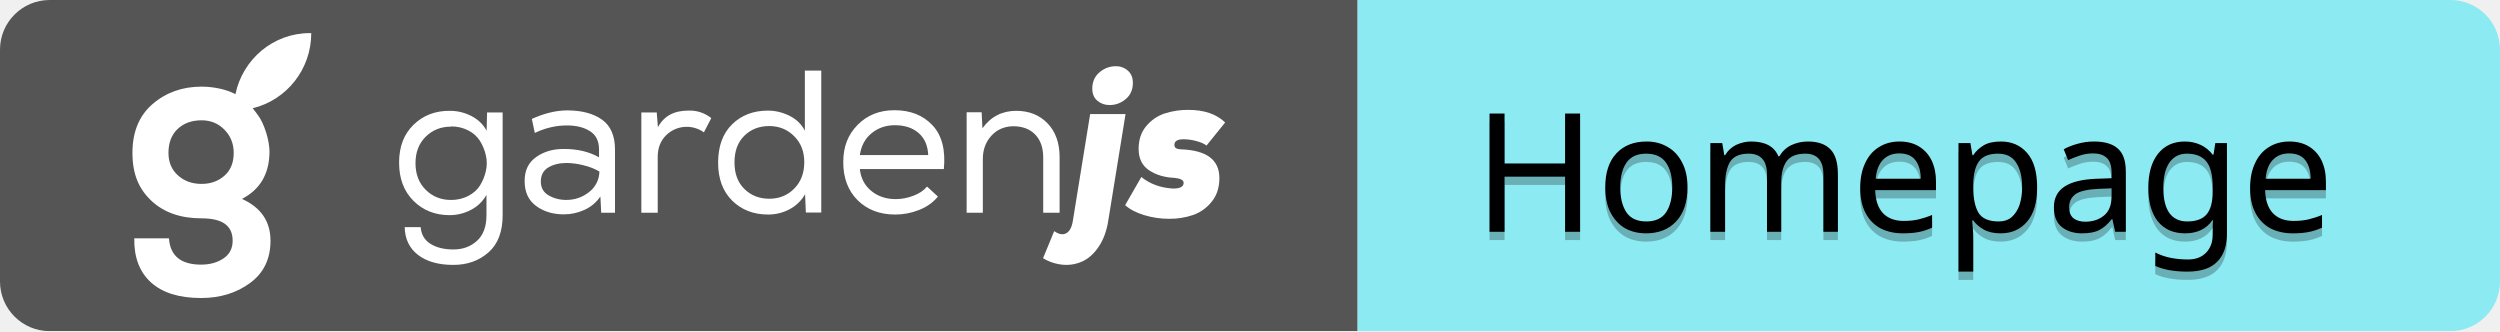
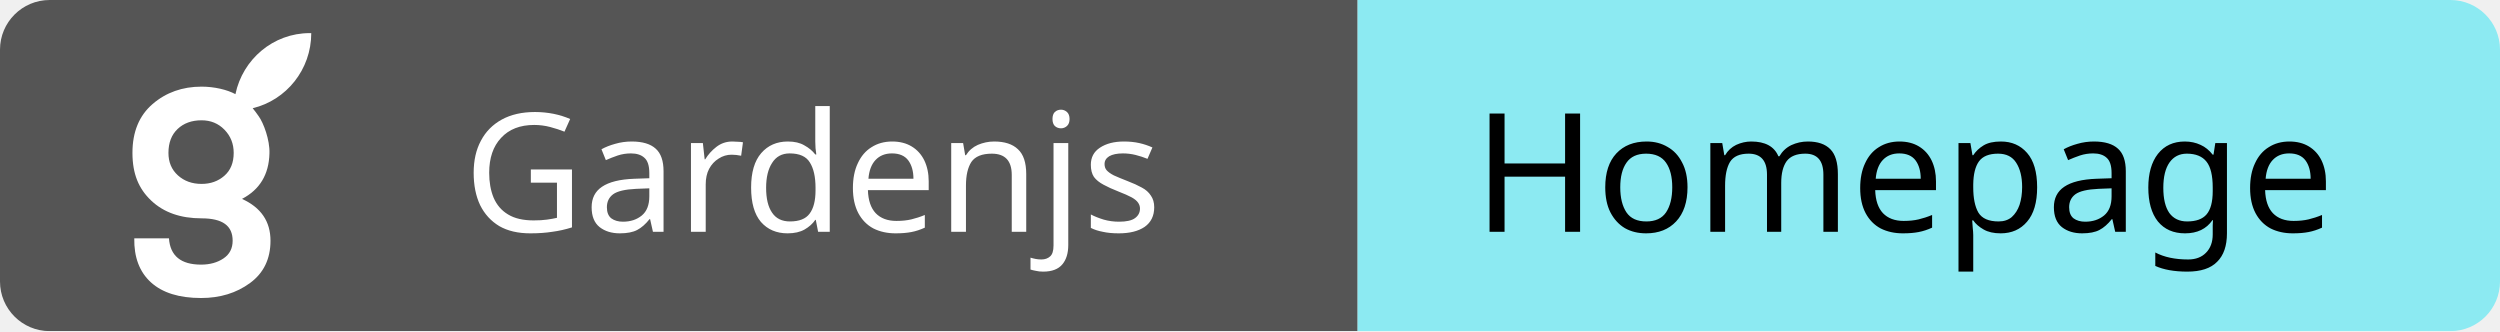
<svg xmlns="http://www.w3.org/2000/svg" xmlns:xlink="http://www.w3.org/1999/xlink" width="151" height="20">
  <defs>
    <rect id="a" x="0" y="0" width="151" height="20" rx="3" />
  </defs>
  <g fill="none" fill-rule="evenodd">
    <mask id="b" fill="#fff">
      <use xlink:href="#a" />
    </mask>
    <g mask="url(#b)" fill-rule="nonzero">
      <path fill="#555" d="M0 0h82v20H0z" />
      <path fill="#8CEAF2" d="M82 0h69v20H82z" />
    </g>
-     <path d="M63.674 13.961c.279.195.521.237.726.128.205-.111.339-.36.4-.748l1.045-6.452h2.138l-1.046 6.452c-.093.59-.274 1.096-.546 1.514-.27.418-.586.717-.946.9a2.318 2.318 0 01-1.18.24 2.765 2.765 0 01-1.265-.4l.673-1.634h.001zm2.3-8.604c0 .312.103.555.308.728.204.173.451.26.738.26.364 0 .688-.12.975-.361.287-.241.43-.568.43-.983 0-.312-.101-.557-.302-.734A1.068 1.068 0 0067.39 4a1.48 1.48 0 00-.98.368c-.29.244-.436.573-.436.988zm2.962 5.334c.526.423 1.165.656 1.916.698.426 0 .64-.114.64-.342 0-.169-.186-.271-.559-.304-.596-.026-1.105-.177-1.527-.456-.42-.28-.633-.71-.633-1.293 0-.55.15-1.006.454-1.37.301-.363.67-.618 1.103-.765.47-.154.96-.229 1.451-.222.953 0 1.692.253 2.219.76l-1.127 1.395c-.139-.111-.345-.202-.615-.273a2.985 2.985 0 00-.767-.108c-.372 0-.558.114-.558.342 0 .17.128.258.384.267 1.555.05 2.334.628 2.334 1.736 0 .566-.153 1.04-.459 1.42a2.495 2.495 0 01-1.115.805 4.35 4.35 0 01-1.468.234 5.13 5.13 0 01-1.5-.222c-.487-.148-.87-.349-1.15-.602l.977-1.699z" fill="#FFF" />
-     <path d="M30.36 12.995c0 .998-.285 1.747-.856 2.25-.573.504-1.28.755-2.126.755-.894 0-1.602-.2-2.126-.601-.523-.401-.793-.96-.809-1.68h.966c.033.44.228.776.585 1.005.359.228.824.343 1.395.343.572 0 1.037-.174 1.42-.52.383-.347.574-.865.574-1.552V11.77c-.226.4-.542.705-.948.912a2.755 2.755 0 01-1.275.313c-.878 0-1.606-.287-2.185-.864-.58-.576-.87-1.346-.87-2.31 0-.965.292-1.72.875-2.287.584-.568 1.315-.849 2.193-.84.458 0 .89.104 1.298.313.406.208.713.504.922.888l.025-1.102h.941v6.203h.001zM27.233 7.65c-.603 0-1.11.202-1.521.607-.411.405-.616.937-.616 1.6 0 .662.205 1.197.616 1.606.41.408.918.614 1.521.614a2.23 2.23 0 001.057-.246c.31-.163.545-.376.707-.637a2.84 2.84 0 00.35-.865 2.09 2.09 0 000-.944 2.857 2.857 0 00-.35-.865 1.787 1.787 0 00-.701-.636 2.195 2.195 0 00-1.051-.247l-.012.013zm9.02 4.23c-.24.351-.56.618-.954.797-.394.18-.808.27-1.244.27-.66 0-1.22-.17-1.678-.51-.46-.339-.689-.84-.689-1.5 0-.663.233-1.123.7-1.455.467-.33 1.03-.492 1.69-.484.814 0 1.515.169 2.103.504v-.479c0-.506-.184-.874-.55-1.103-.367-.23-.827-.344-1.383-.344-.668 0-1.316.152-1.945.454l-.18-.847c.756-.343 1.469-.515 2.137-.515.877 0 1.578.186 2.101.558.523.372.785.975.785 1.808v3.814h-.833l-.048-.956-.012-.012zm-.997-1.894a4.278 4.278 0 00-1.032-.142c-.435 0-.803.09-1.105.27-.302.18-.453.462-.453.846 0 .385.157.656.471.84.314.183.668.276 1.063.276.523 0 .984-.16 1.383-.478a1.58 1.58 0 00.621-1.239 3.465 3.465 0 00-.948-.373zm4.41-3.207l.072.907c.355-.67.967-1.006 1.836-1.006a2.07 2.07 0 011.388.454l-.447.859a1.767 1.767 0 00-1.037-.333 1.753 1.753 0 00-1.244.51c-.339.332-.508.767-.508 1.305v3.373h-.989V6.791h.918l.012-.013v.001zm9.938-2.526v8.583h-.93l-.047-1.104a2.331 2.331 0 01-.948.913c-.4.209-.828.313-1.287.313-.877 0-1.6-.28-2.168-.84-.567-.558-.85-1.325-.85-2.299 0-.972.28-1.759.845-2.31.563-.552 1.284-.828 2.161-.828.451 0 .886.104 1.304.312.419.21.73.51.93.902v-3.63h.98l.011-.012zm-3.139 3.36c-.604 0-1.105.194-1.504.582-.399.388-.598.926-.598 1.613 0 .686.2 1.214.598 1.606.399.393.9.59 1.503.59.604 0 1.108-.206 1.51-.615.403-.408.604-.94.604-1.593 0-.654-.203-1.16-.61-1.57-.406-.408-.911-.613-1.515-.613h.012zm10.18 4.267c-.29.351-.667.62-1.134.803a3.883 3.883 0 01-1.438.275c-.934 0-1.69-.288-2.27-.863-.58-.576-.87-1.343-.87-2.3 0-.955.291-1.667.87-2.255.58-.59 1.32-.883 2.222-.883.966 0 1.733.304 2.301.913.567.608.794 1.49.682 2.642h-5.073c.057.548.287.988.69 1.319.402.33.894.496 1.473.496.354 0 .71-.067 1.068-.202.358-.134.634-.32.827-.558l.665.613h-.012zm-.58-2.502c-.023-.58-.216-1.028-.579-1.342-.36-.316-.841-.473-1.437-.473-.539 0-1.006.16-1.4.48-.395.318-.633.76-.714 1.323h4.13v.012zm2.32-2.599h.906l.048.97c.507-.704 1.187-1.055 2.04-1.055.774 0 1.404.25 1.89.753.488.504.731 1.188.731 2.054v3.348h-.99V9.513c0-.588-.16-1.05-.483-1.385-.322-.335-.765-.503-1.329-.503-.539.009-.98.2-1.322.577-.342.375-.513.842-.513 1.397v3.25h-.978V6.78zM18.8 2.002C18.769 2 18.738 2 18.708 2c-2.206 0-4.049 1.581-4.488 3.687-.491-.267-1.267-.454-2.045-.454-1.156 0-2.142.349-2.955 1.048C8.407 6.98 8 7.963 8 9.235c0 1.27.378 2.167 1.134 2.882.756.715 1.77 1.071 3.042 1.071 1.271 0 1.876.45 1.876 1.35 0 .466-.184.824-.555 1.072-.37.249-.82.373-1.352.373-1.22 0-1.866-.529-1.94-1.587H8.11c-.02 1.143.316 2.03 1.008 2.66.695.63 1.703.944 3.028.944 1.146 0 2.132-.301 2.955-.905.824-.603 1.237-1.456 1.237-2.556 0-1.165-.575-2.006-1.722-2.525 1.075-.56 1.627-1.477 1.659-2.748.03-.815-.362-1.849-.65-2.245-.111-.154-.223-.318-.363-.485 2.026-.483 3.538-2.33 3.538-4.534h-.001zm-5.247 8.614c-.376.329-.834.492-1.376.492-.574 0-1.05-.171-1.431-.516-.38-.344-.571-.796-.571-1.357 0-.615.185-1.096.555-1.446.37-.35.853-.523 1.446-.523.553 0 1.015.19 1.385.571.37.381.555.847.555 1.397 0 .593-.187 1.054-.563 1.382z" fill="#FFF" />
-     <text font-family="Verdana" font-size="10" fill="#69B0B6">
-       <tspan x="89" y="14.5">Homepage</tspan>
-     </text>
+     <path d="M18.799 2.002C18.769 2 18.738 2 18.708 2c-2.206 0-4.049 1.581-4.488 3.687-.491-.267-1.267-.454-2.045-.454-1.156 0-2.142.349-2.955 1.048C8.407 6.98 8 7.963 8 9.235c0 1.27.378 2.167 1.134 2.882.756.715 1.77 1.071 3.042 1.071 1.271 0 1.876.45 1.876 1.35 0 .466-.184.824-.555 1.072-.37.249-.82.373-1.352.373-1.22 0-1.866-.529-1.94-1.587H8.11c-.02 1.143.316 2.03 1.008 2.66.695.63 1.703.944 3.028.944 1.146 0 2.132-.301 2.955-.905.824-.603 1.237-1.456 1.237-2.556 0-1.165-.575-2.006-1.722-2.525 1.075-.56 1.627-1.477 1.659-2.748.03-.815-.362-1.849-.65-2.245-.111-.154-.223-.318-.363-.485 2.026-.483 3.538-2.33 3.538-4.534h-.001zm-5.247 8.614c-.376.329-.834.492-1.376.492-.574 0-1.05-.171-1.431-.516-.38-.344-.571-.796-.571-1.357 0-.615.185-1.096.555-1.446.37-.35.853-.523 1.446-.523.553 0 1.015.19 1.385.571.37.381.555.847.555 1.397 0 .593-.187 1.054-.563 1.382z" fill="#FFF" />
    <text font-family="Verdana" font-size="10" fill="#000">
      <tspan x="89" y="14">Homepage</tspan>
    </text>
+     <text fill="#FFF" fill-rule="nonzero" font-family="Verdana" font-size="10">
+       <tspan x="28" y="14">Gardenjs</tspan>
+     </text>
  </g>
</svg>
